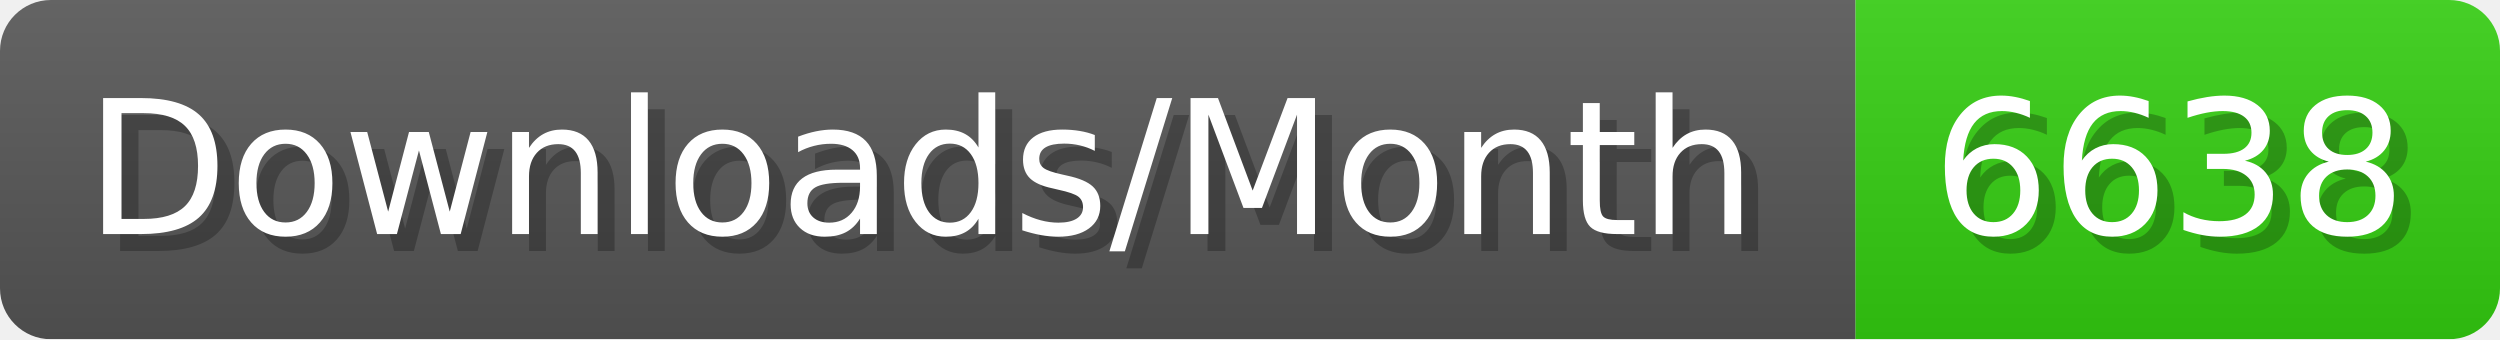
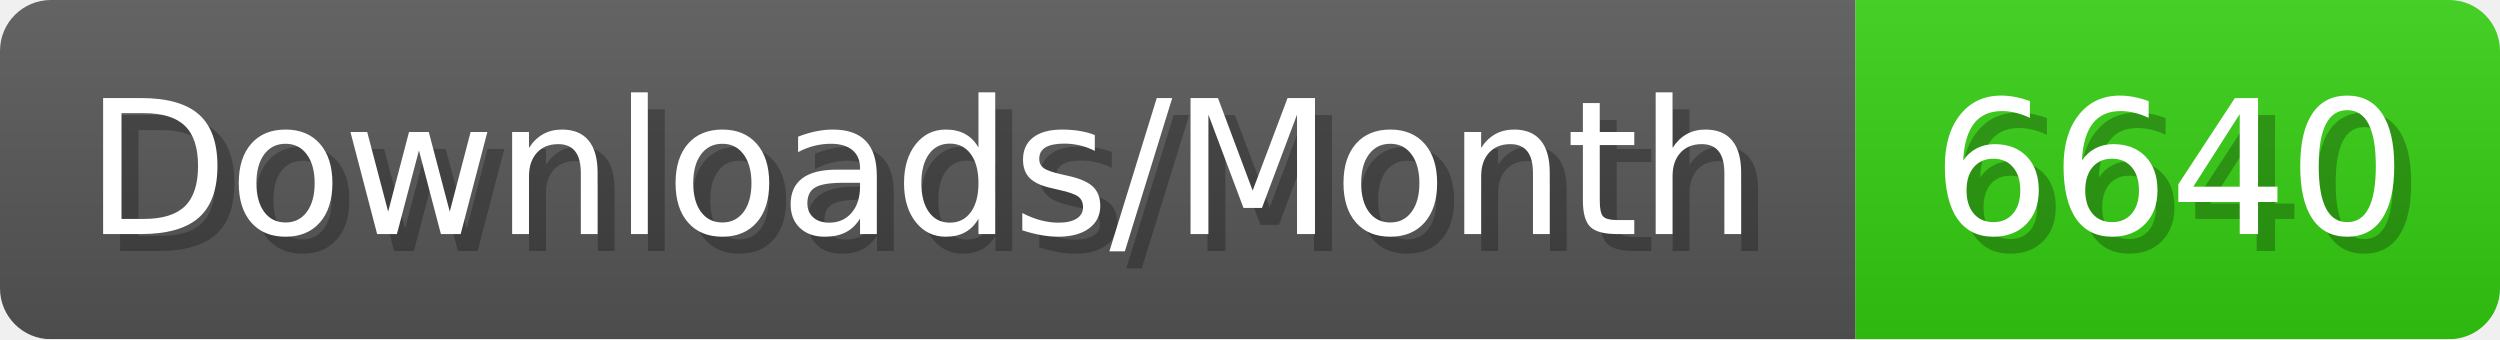
- <svg xmlns="http://www.w3.org/2000/svg" width="147.4" height="20" viewBox="0 0 1474 200" role="img" aria-label="Downloads/Month: 6638">
+ <svg xmlns="http://www.w3.org/2000/svg" width="147.4" height="20" viewBox="0 0 1474 200" role="img" aria-label="Downloads/Month: 6640">
  <linearGradient id="YlXUI" x2="0" y2="100%">
    <stop offset="0" stop-opacity=".1" stop-color="#EEE" />
    <stop offset="1" stop-opacity=".1" />
  </linearGradient>
  <mask id="JHhop">
    <rect width="1474" height="200" rx="30" fill="#FFF" />
  </mask>
  <g mask="url(#JHhop)">
    <rect width="1094" height="200" fill="#555" />
    <rect width="380" height="200" fill="#3C1" x="1094" />
    <rect width="1474" height="200" fill="url(#YlXUI)" />
  </g>
  <g aria-hidden="true" fill="#fff" text-anchor="start" font-family="Verdana,DejaVu Sans,sans-serif" font-size="110">
    <text x="60" y="148" textLength="994" fill="#000" opacity="0.25">Downloads/Month</text>
    <text x="50" y="138" textLength="994">Downloads/Month</text>
-     <text x="1149" y="148" textLength="280" fill="#000" opacity="0.25">6638</text>
-     <text x="1139" y="138" textLength="280">6638</text>
+     <text x="1149" y="148" textLength="280" fill="#000" opacity="0.25">6640</text>
+     <text x="1139" y="138" textLength="280">6640</text>
  </g>
</svg>
